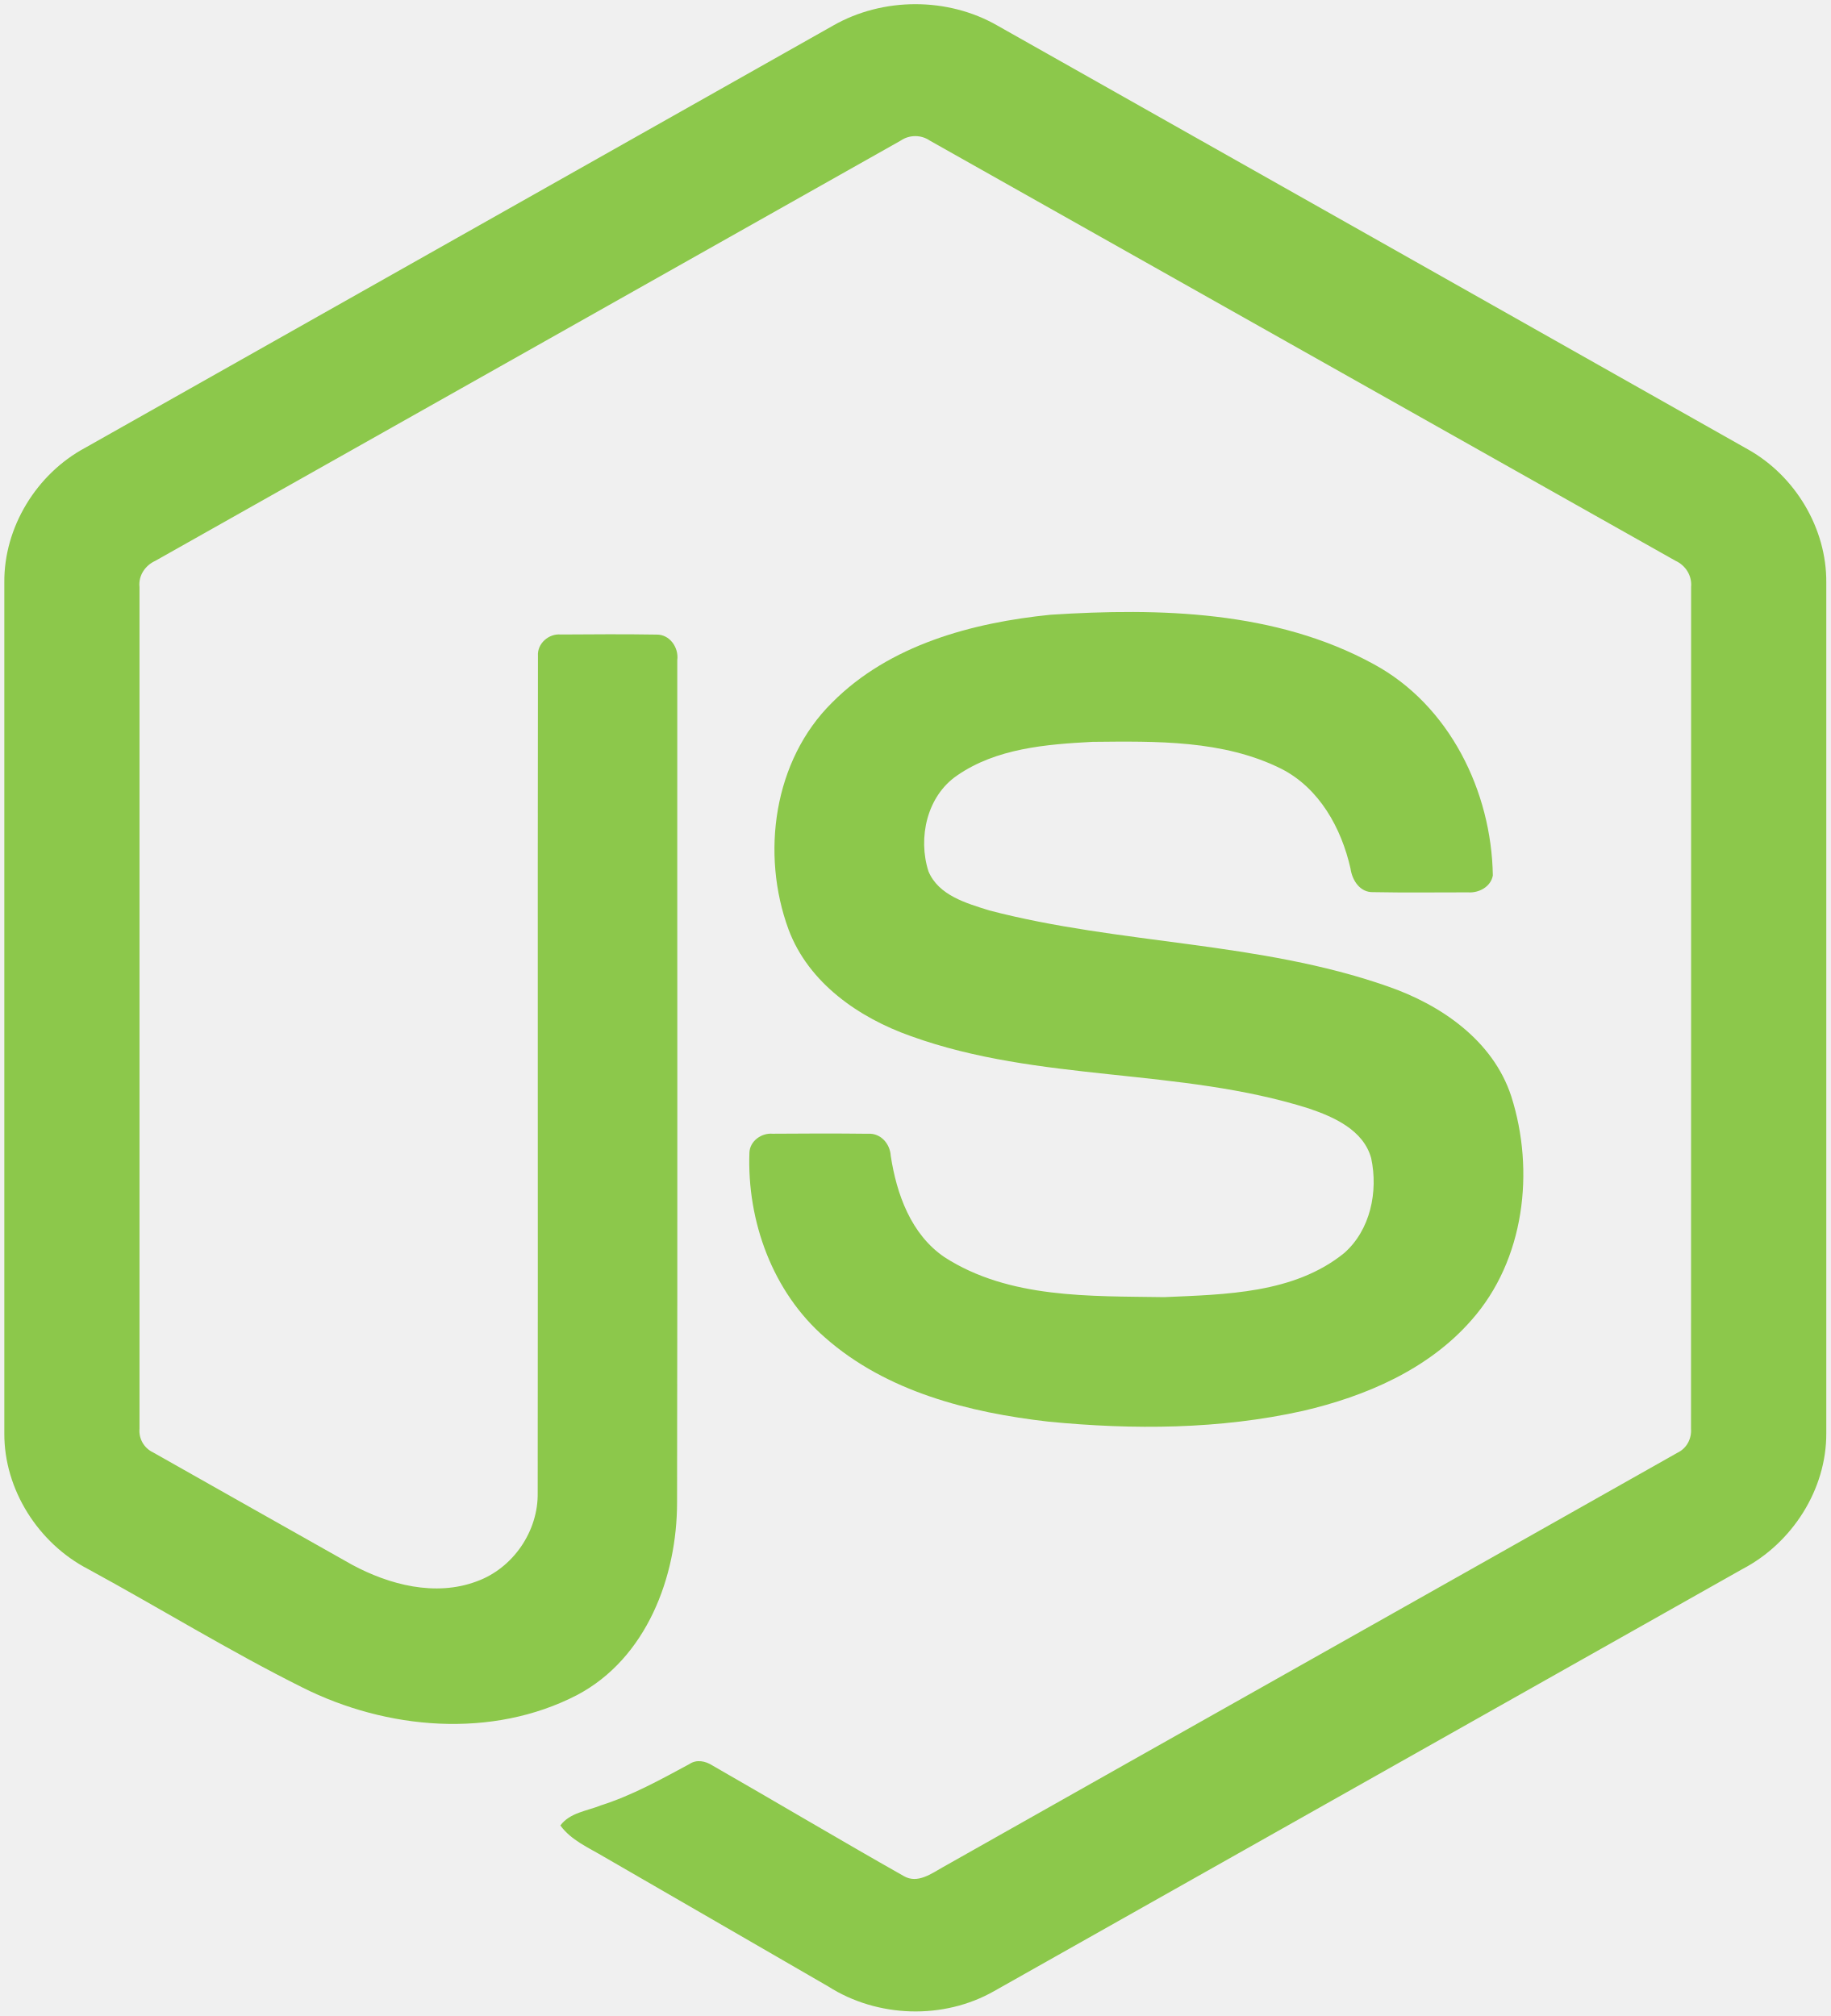
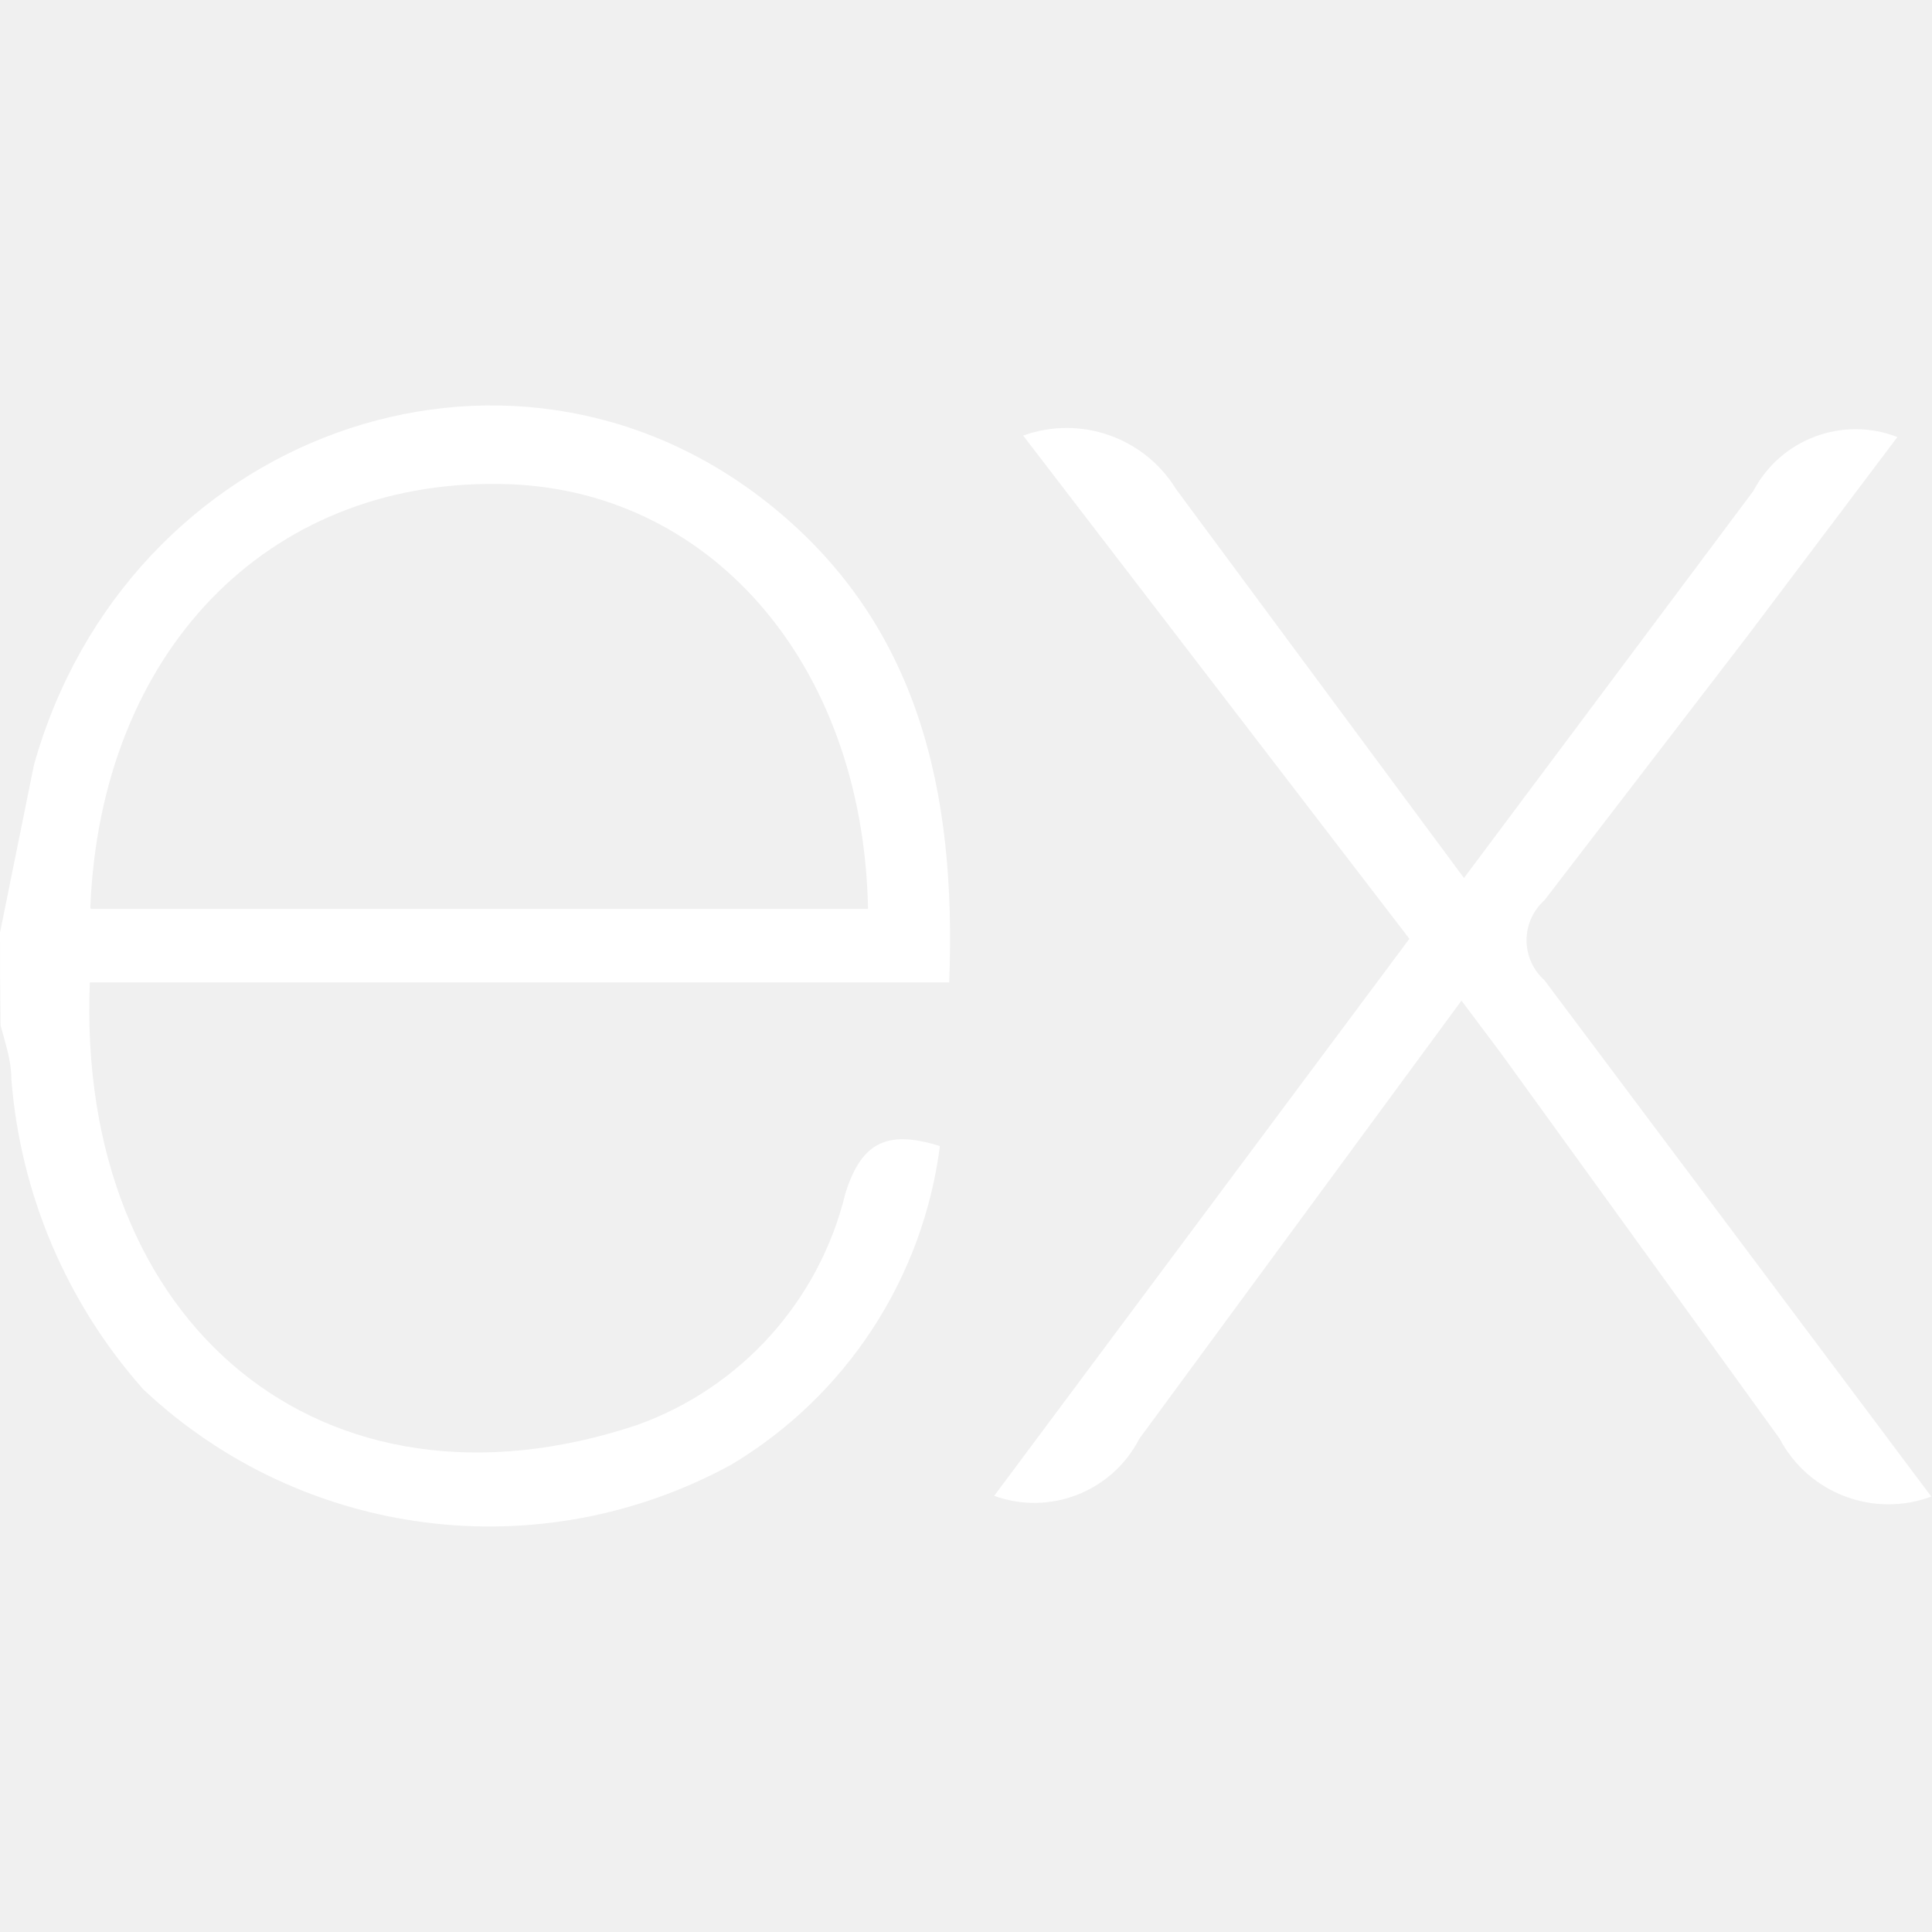
- <svg xmlns="http://www.w3.org/2000/svg" width="2270" height="2500" viewBox="0 0 256 282" preserveAspectRatio="xMinYMin meet">
-   <g fill="#8CC84B">
-     <path d="M116.504 3.58c6.962-3.985 16.03-4.003 22.986 0 34.995 19.774 70.001 39.517 104.99 59.303 6.581 3.707 10.983 11.031 10.916 18.614v118.968c.049 7.897-4.788 15.396-11.731 19.019-34.88 19.665-69.742 39.354-104.616 59.019-7.106 4.063-16.356 3.75-23.24-.646-10.457-6.062-20.932-12.094-31.39-18.15-2.137-1.274-4.546-2.288-6.055-4.36 1.334-1.798 3.719-2.022 5.657-2.807 4.365-1.388 8.374-3.616 12.384-5.778 1.014-.694 2.252-.428 3.224.193 8.942 5.127 17.805 10.403 26.777 15.481 1.914 1.105 3.852-.362 5.488-1.274 34.228-19.345 68.498-38.617 102.72-57.968 1.268-.61 1.969-1.956 1.866-3.345.024-39.245.006-78.497.012-117.742.145-1.576-.767-3.025-2.192-3.67-34.759-19.575-69.5-39.18-104.253-58.76a3.621 3.621 0 0 0-4.094-.006C91.2 39.257 56.465 58.88 21.712 78.454c-1.42.646-2.373 2.071-2.204 3.653.006 39.245 0 78.497 0 117.748a3.329 3.329 0 0 0 1.89 3.303c9.274 5.259 18.56 10.481 27.84 15.722 5.228 2.814 11.647 4.486 17.407 2.33 5.083-1.823 8.646-7.01 8.549-12.407.048-39.016-.024-78.038.036-117.048-.127-1.732 1.516-3.163 3.2-3 4.456-.03 8.918-.06 13.374.012 1.86-.042 3.14 1.823 2.91 3.568-.018 39.263.048 78.527-.03 117.79.012 10.464-4.287 21.85-13.966 26.97-11.924 6.177-26.662 4.867-38.442-1.056-10.198-5.09-19.93-11.097-29.947-16.55C5.368 215.886.555 208.357.604 200.466V81.497c-.073-7.74 4.504-15.197 11.29-18.85C46.768 42.966 81.636 23.27 116.504 3.58z" />
-     <path d="M146.928 85.99c15.21-.979 31.493-.58 45.18 6.913 10.597 5.742 16.472 17.793 16.659 29.566-.296 1.588-1.956 2.464-3.472 2.355-4.413-.006-8.827.06-13.24-.03-1.872.072-2.96-1.654-3.195-3.309-1.268-5.633-4.34-11.212-9.642-13.929-8.139-4.075-17.576-3.87-26.451-3.785-6.479.344-13.446.905-18.935 4.715-4.214 2.886-5.494 8.712-3.99 13.404 1.418 3.369 5.307 4.456 8.489 5.458 18.33 4.794 37.754 4.317 55.734 10.626 7.444 2.572 14.726 7.572 17.274 15.366 3.333 10.446 1.872 22.932-5.56 31.318-6.027 6.901-14.805 10.657-23.56 12.697-11.647 2.597-23.734 2.663-35.562 1.51-11.122-1.268-22.696-4.19-31.282-11.768-7.342-6.375-10.928-16.308-10.572-25.895.085-1.619 1.697-2.748 3.248-2.615 4.444-.036 8.888-.048 13.332.006 1.775-.127 3.091 1.407 3.182 3.08.82 5.367 2.837 11 7.517 14.182 9.032 5.827 20.365 5.428 30.707 5.591 8.568-.38 18.186-.495 25.178-6.158 3.689-3.23 4.782-8.634 3.785-13.283-1.08-3.925-5.186-5.754-8.712-6.95-18.095-5.724-37.736-3.647-55.656-10.12-7.275-2.571-14.31-7.432-17.105-14.906-3.9-10.578-2.113-23.662 6.098-31.765 8.006-8.06 19.563-11.164 30.551-12.275z" />
+ <svg xmlns="http://www.w3.org/2000/svg" fill="#ffffff" width="800px" height="800px" viewBox="0 0 24 24" role="img">
+   <g id="SVGRepo_bgCarrier" stroke-width="0" />
+   <g id="SVGRepo_tracerCarrier" stroke-linecap="round" stroke-linejoin="round" />
+   <g id="SVGRepo_iconCarrier">
+     <path d="M24 18.588a1.529 1.529 0 0 1-1.895-.72l-3.45-4.771-.5-.667-4.003 5.444a1.466 1.466 0 0 1-1.802.708l5.158-6.92-4.798-6.251a1.595 1.595 0 0 1 1.9.666l3.576 4.83 3.596-4.81a1.435 1.435 0 0 1 1.788-.668L21.708 7.9l-2.522 3.283a.666.666 0 0 0 0 .994l4.804 6.412zM.002 11.576l.42-2.075c1.154-4.103 5.858-5.81 9.094-3.27 1.895 1.489 2.368 3.597 2.275 5.973H1.116C.943 16.447 4.005 19.009 7.92 17.7a4.078 4.078 0 0 0 2.582-2.876c.207-.666.548-.78 1.174-.588a5.417 5.417 0 0 1-2.589 3.957 6.272 6.272 0 0 1-7.306-.933 6.575 6.575 0 0 1-1.64-3.858c0-.235-.08-.455-.134-.666A88.33 88.33 0 0 1 0 11.577zm1.127-.286h9.654c-.06-3.076-2.001-5.258-4.59-5.278-2.882-.04-4.944 2.094-5.071 5.264z" />
  </g>
</svg>
